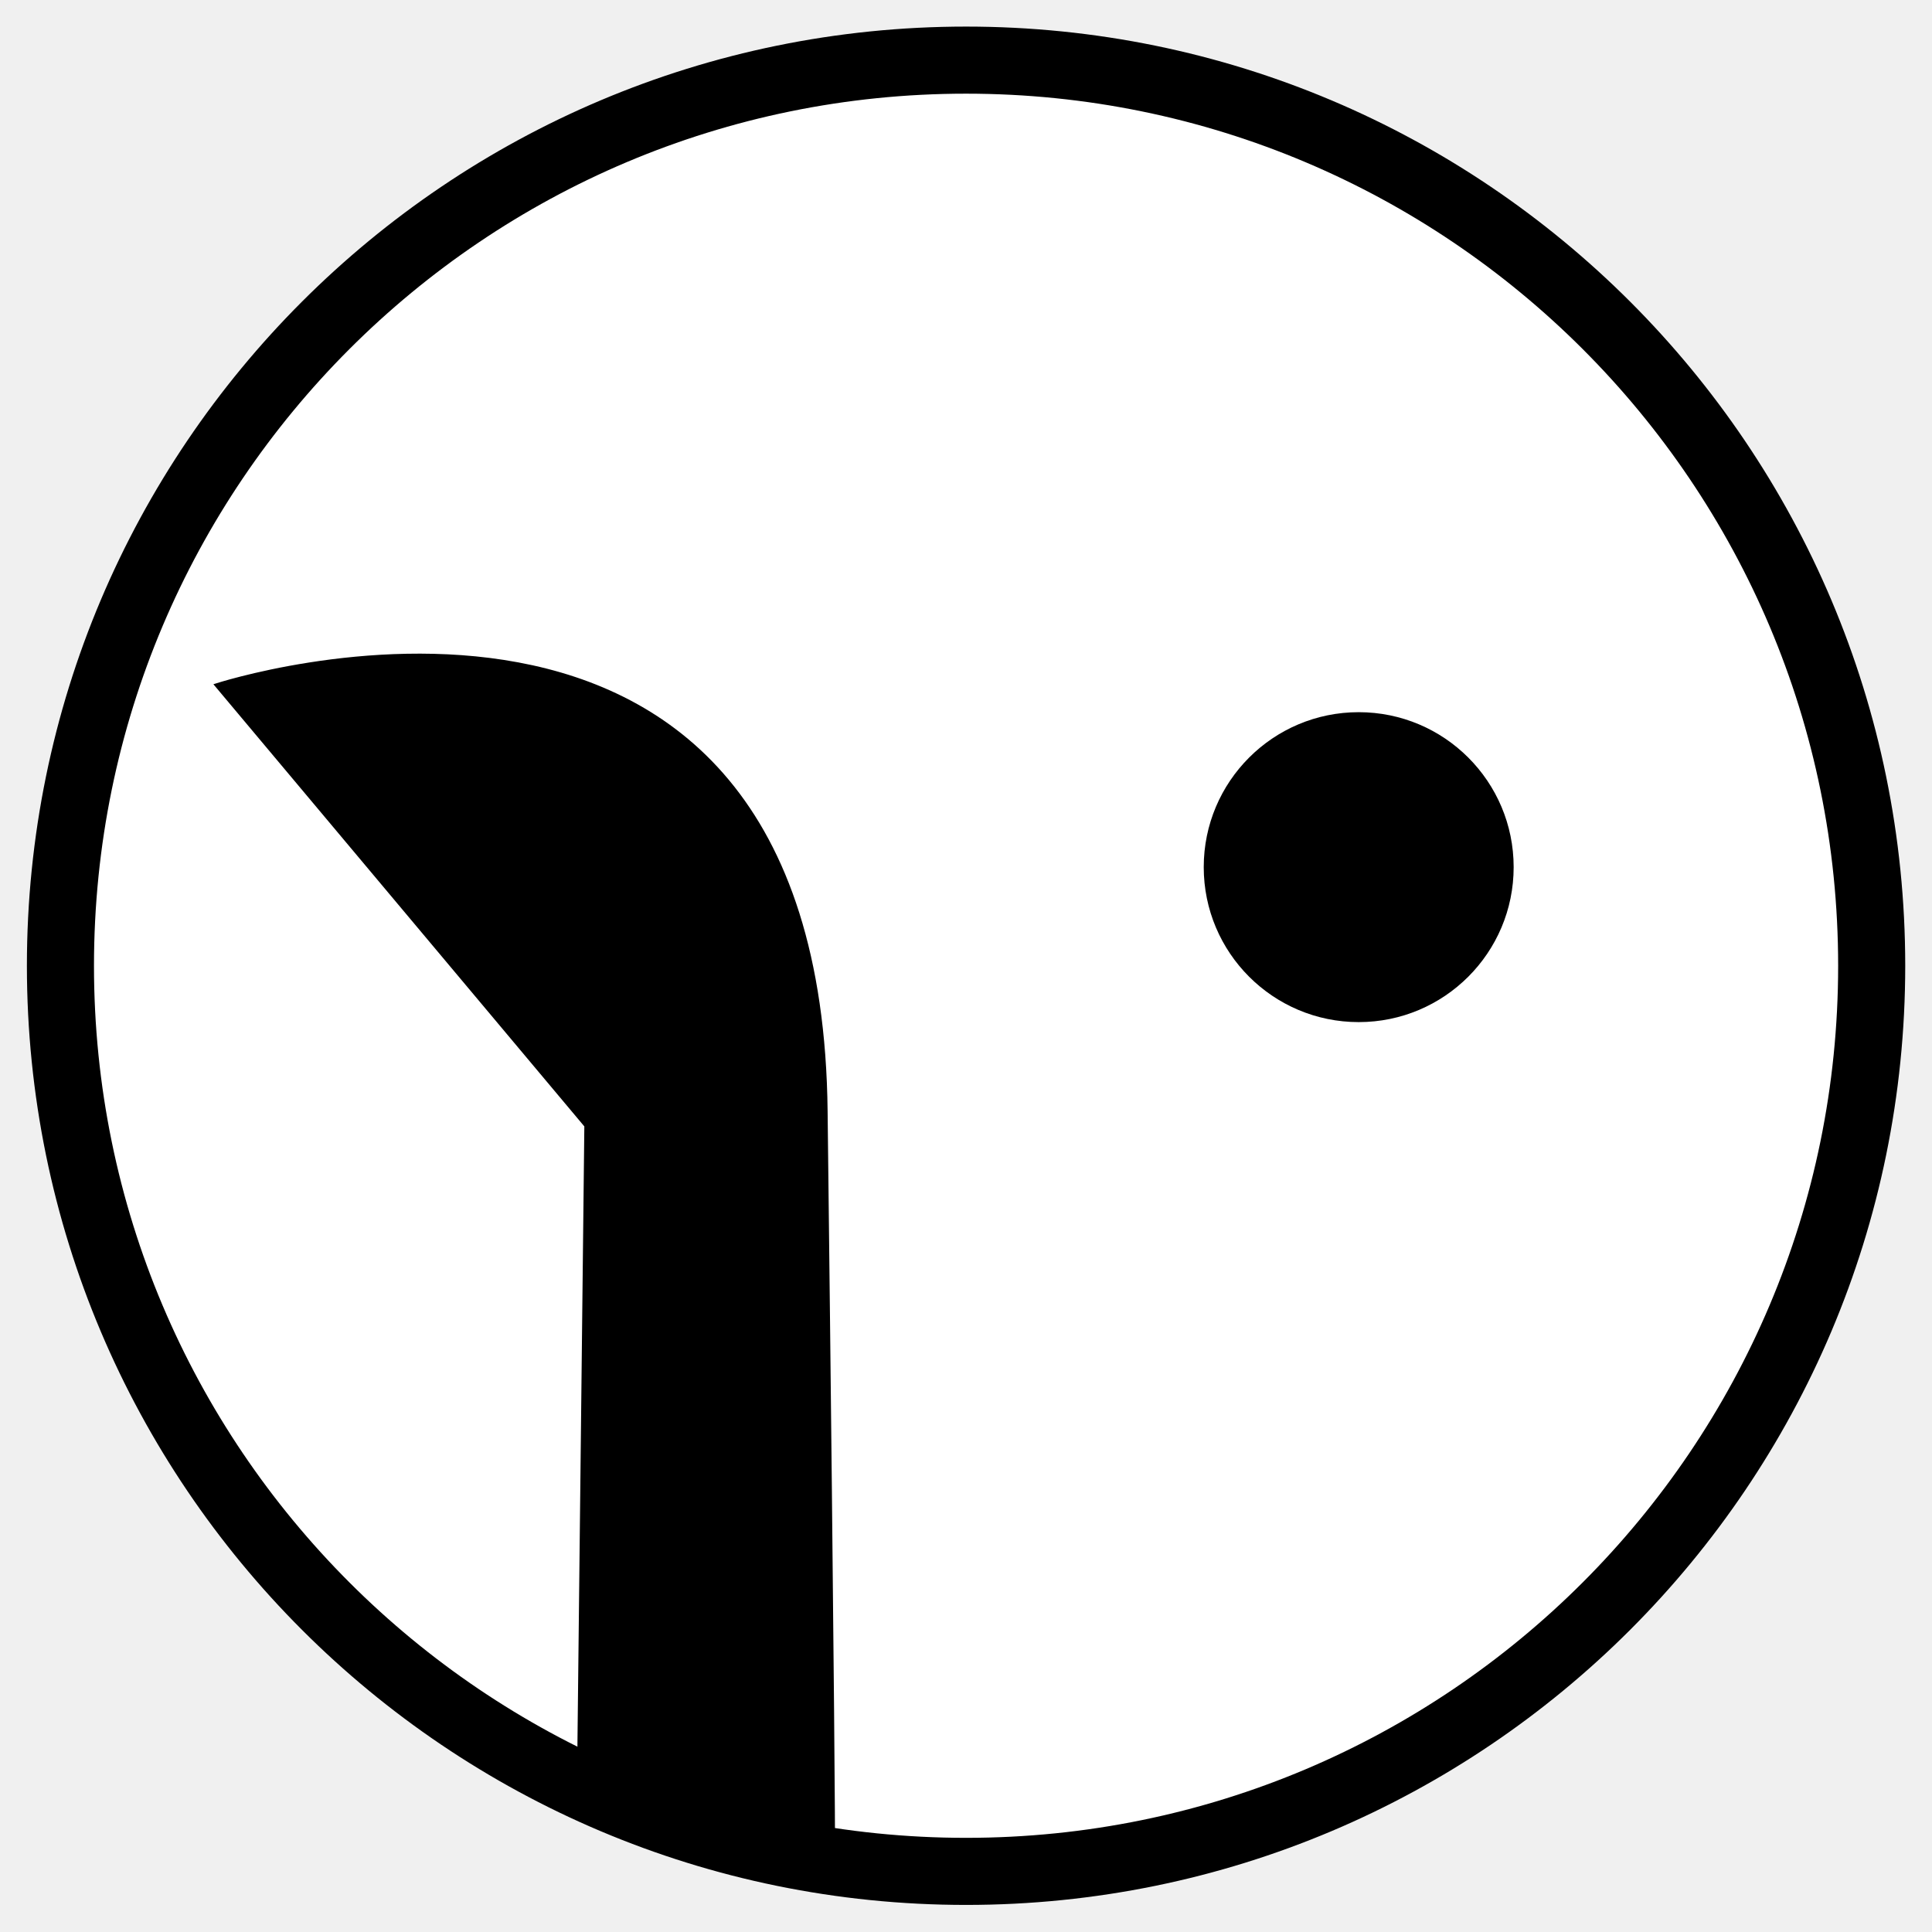
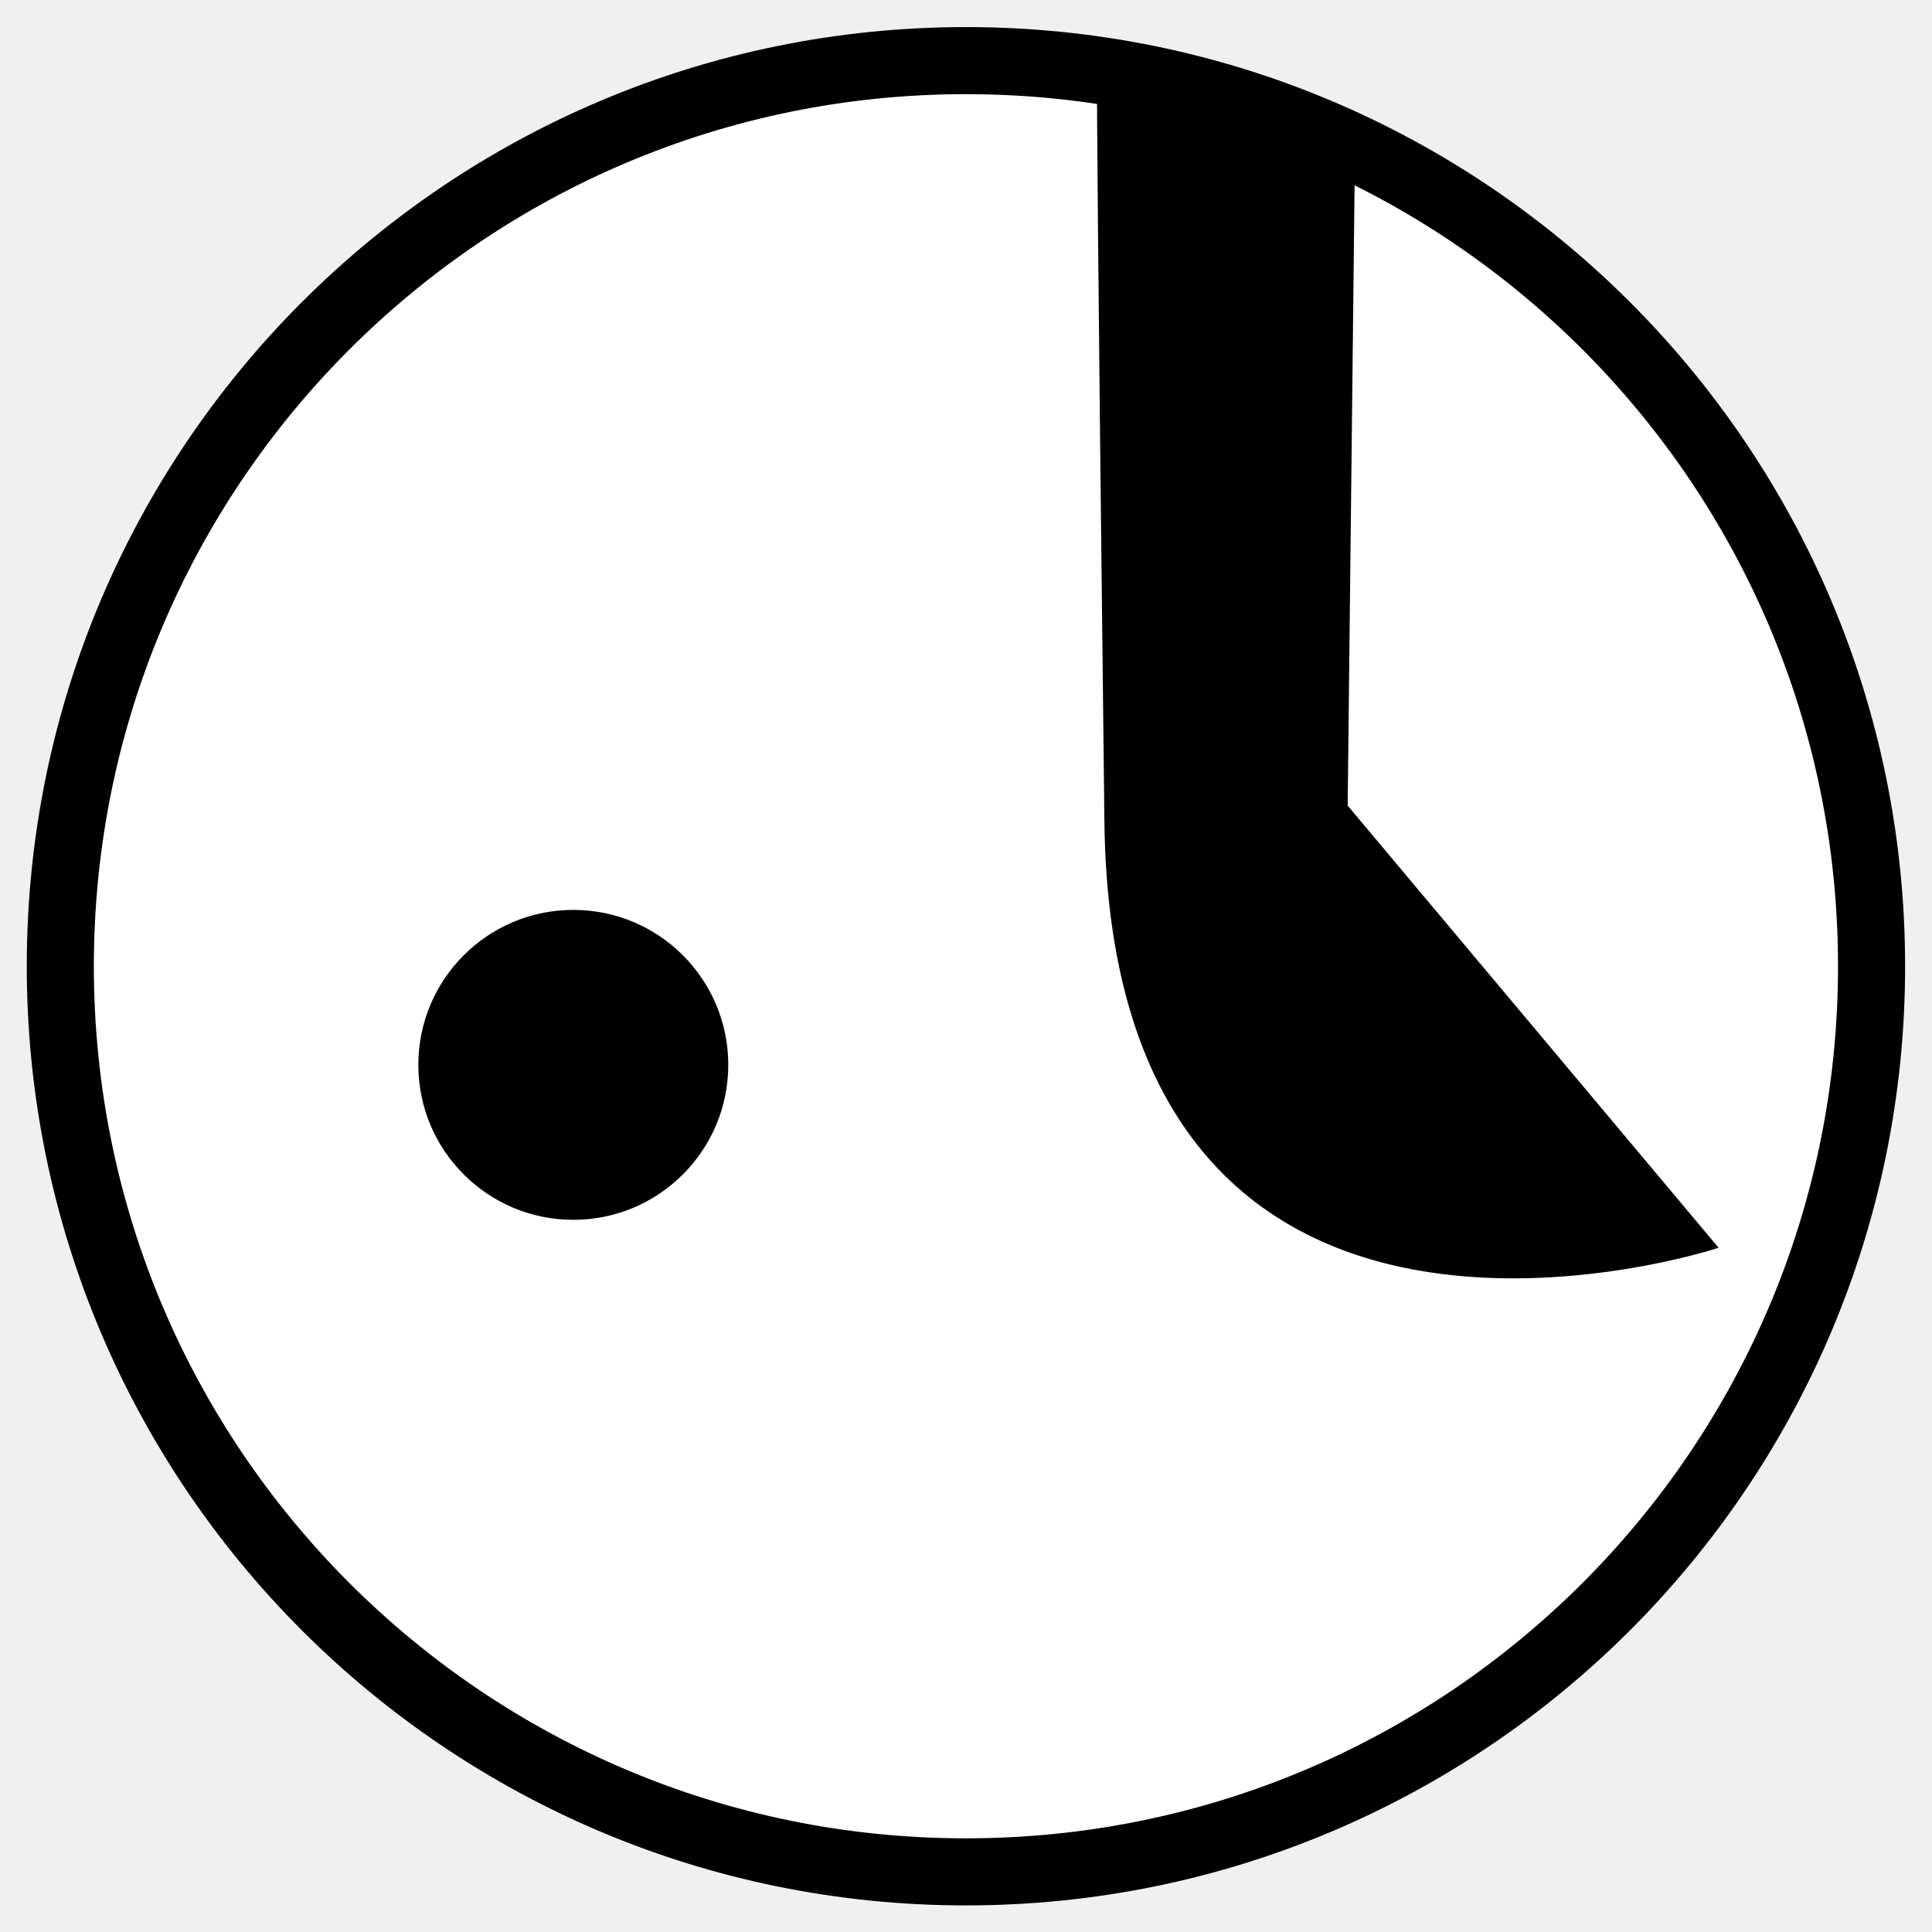
<svg xmlns="http://www.w3.org/2000/svg" version="1.1" id="svg9710" x="0px" y="0px" viewBox="0 0 288 288" style="enable-background:new 0 0 288 288;" xml:space="preserve">
  <style type="text/css">
	.st0{fill:#FFFFFF;}
	.st1{fill:none;stroke:#000000;stroke-width:10;}
	.st2{stroke:#000000;stroke-width:0.265;}
</style>
-   <g id="layer1">
+   <g transform="rotate(180, 144, 144)" id="layer1">
    <g id="g5067" transform="rotate(180,-195.9452,255.4817)">
      <ellipse id="ellipse4696" class="st0" cx="-535.7" cy="367" rx="133.2" ry="133.2" />
      <ellipse id="ellipse4700" class="st1" cx="-535.9" cy="367" rx="135" ry="135" />
      <g id="g4706" transform="translate(-8.728953,8.6912499e-6)">
        <path id="path4698" class="st2" d="M-469.3,244.5l-1.1,98.6l55.2,65.8c0,0-90.2,29.7-91.2-63.6     c-1.1-93.3-1.1-108.2-1.1-108.2L-469.3,244.5z" />
        <circle id="circle4702" cx="-585.7" cy="381.7" r="23.1" />
      </g>
    </g>
  </g>
</svg>
